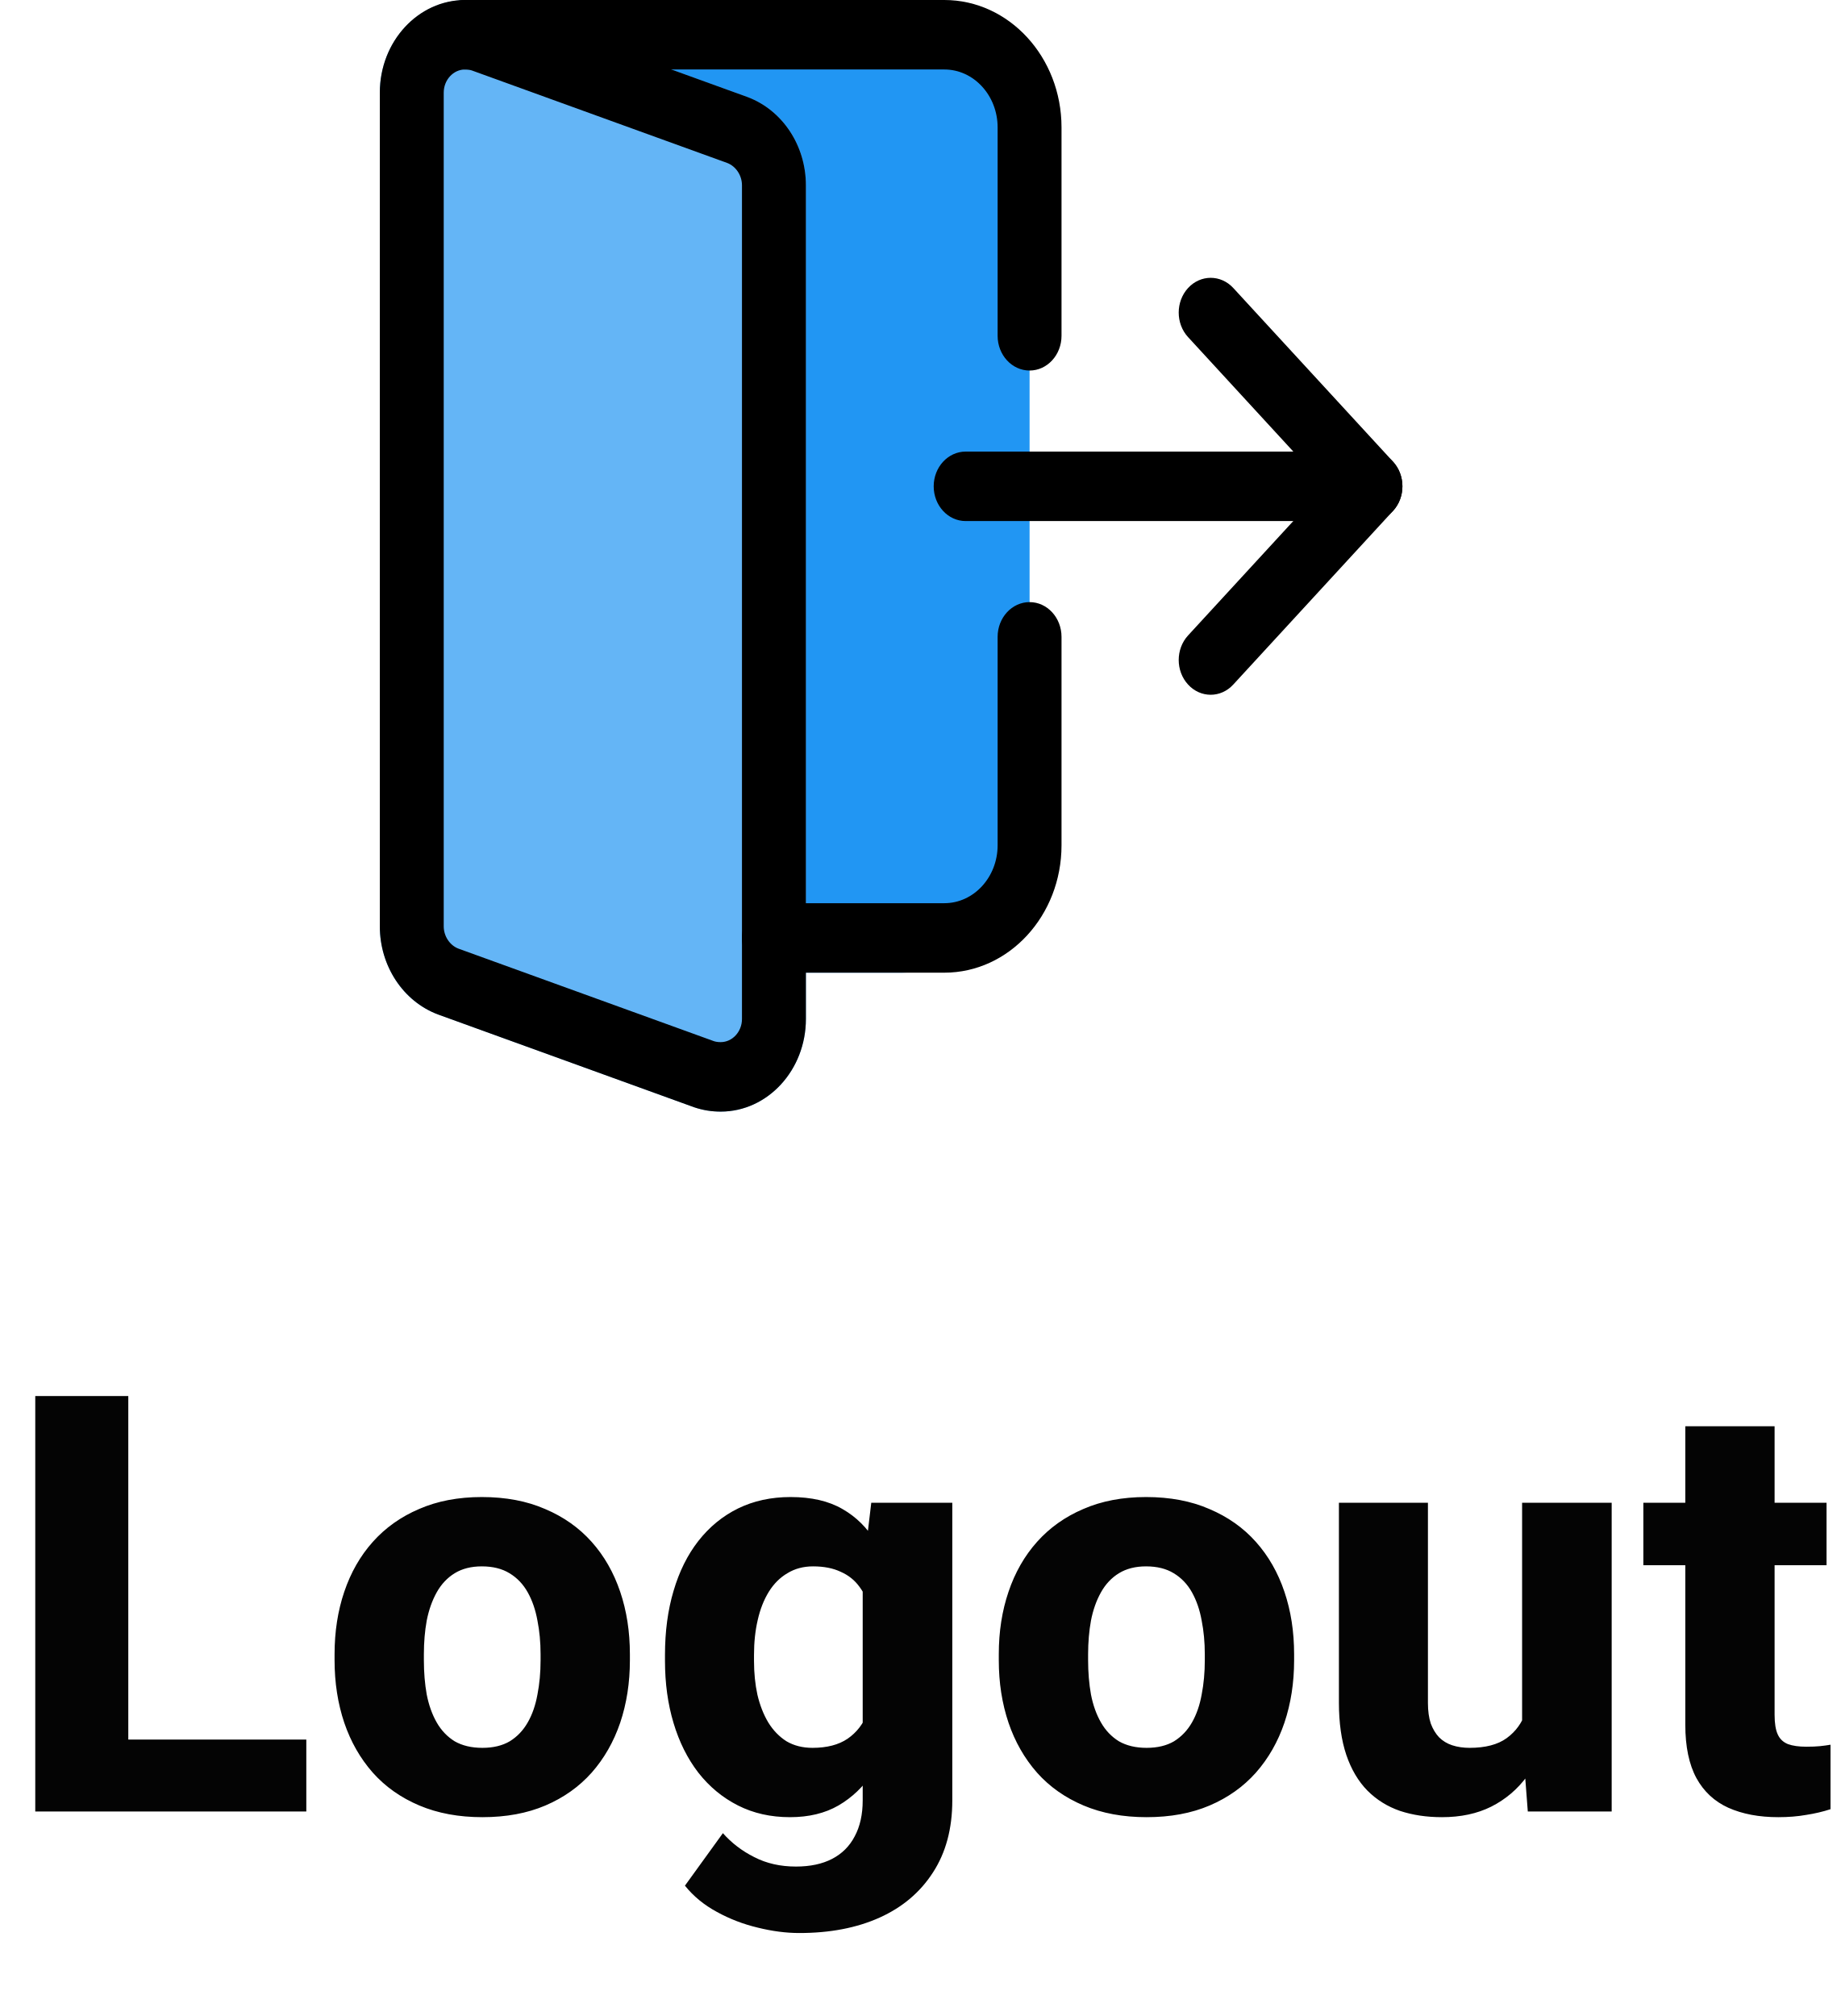
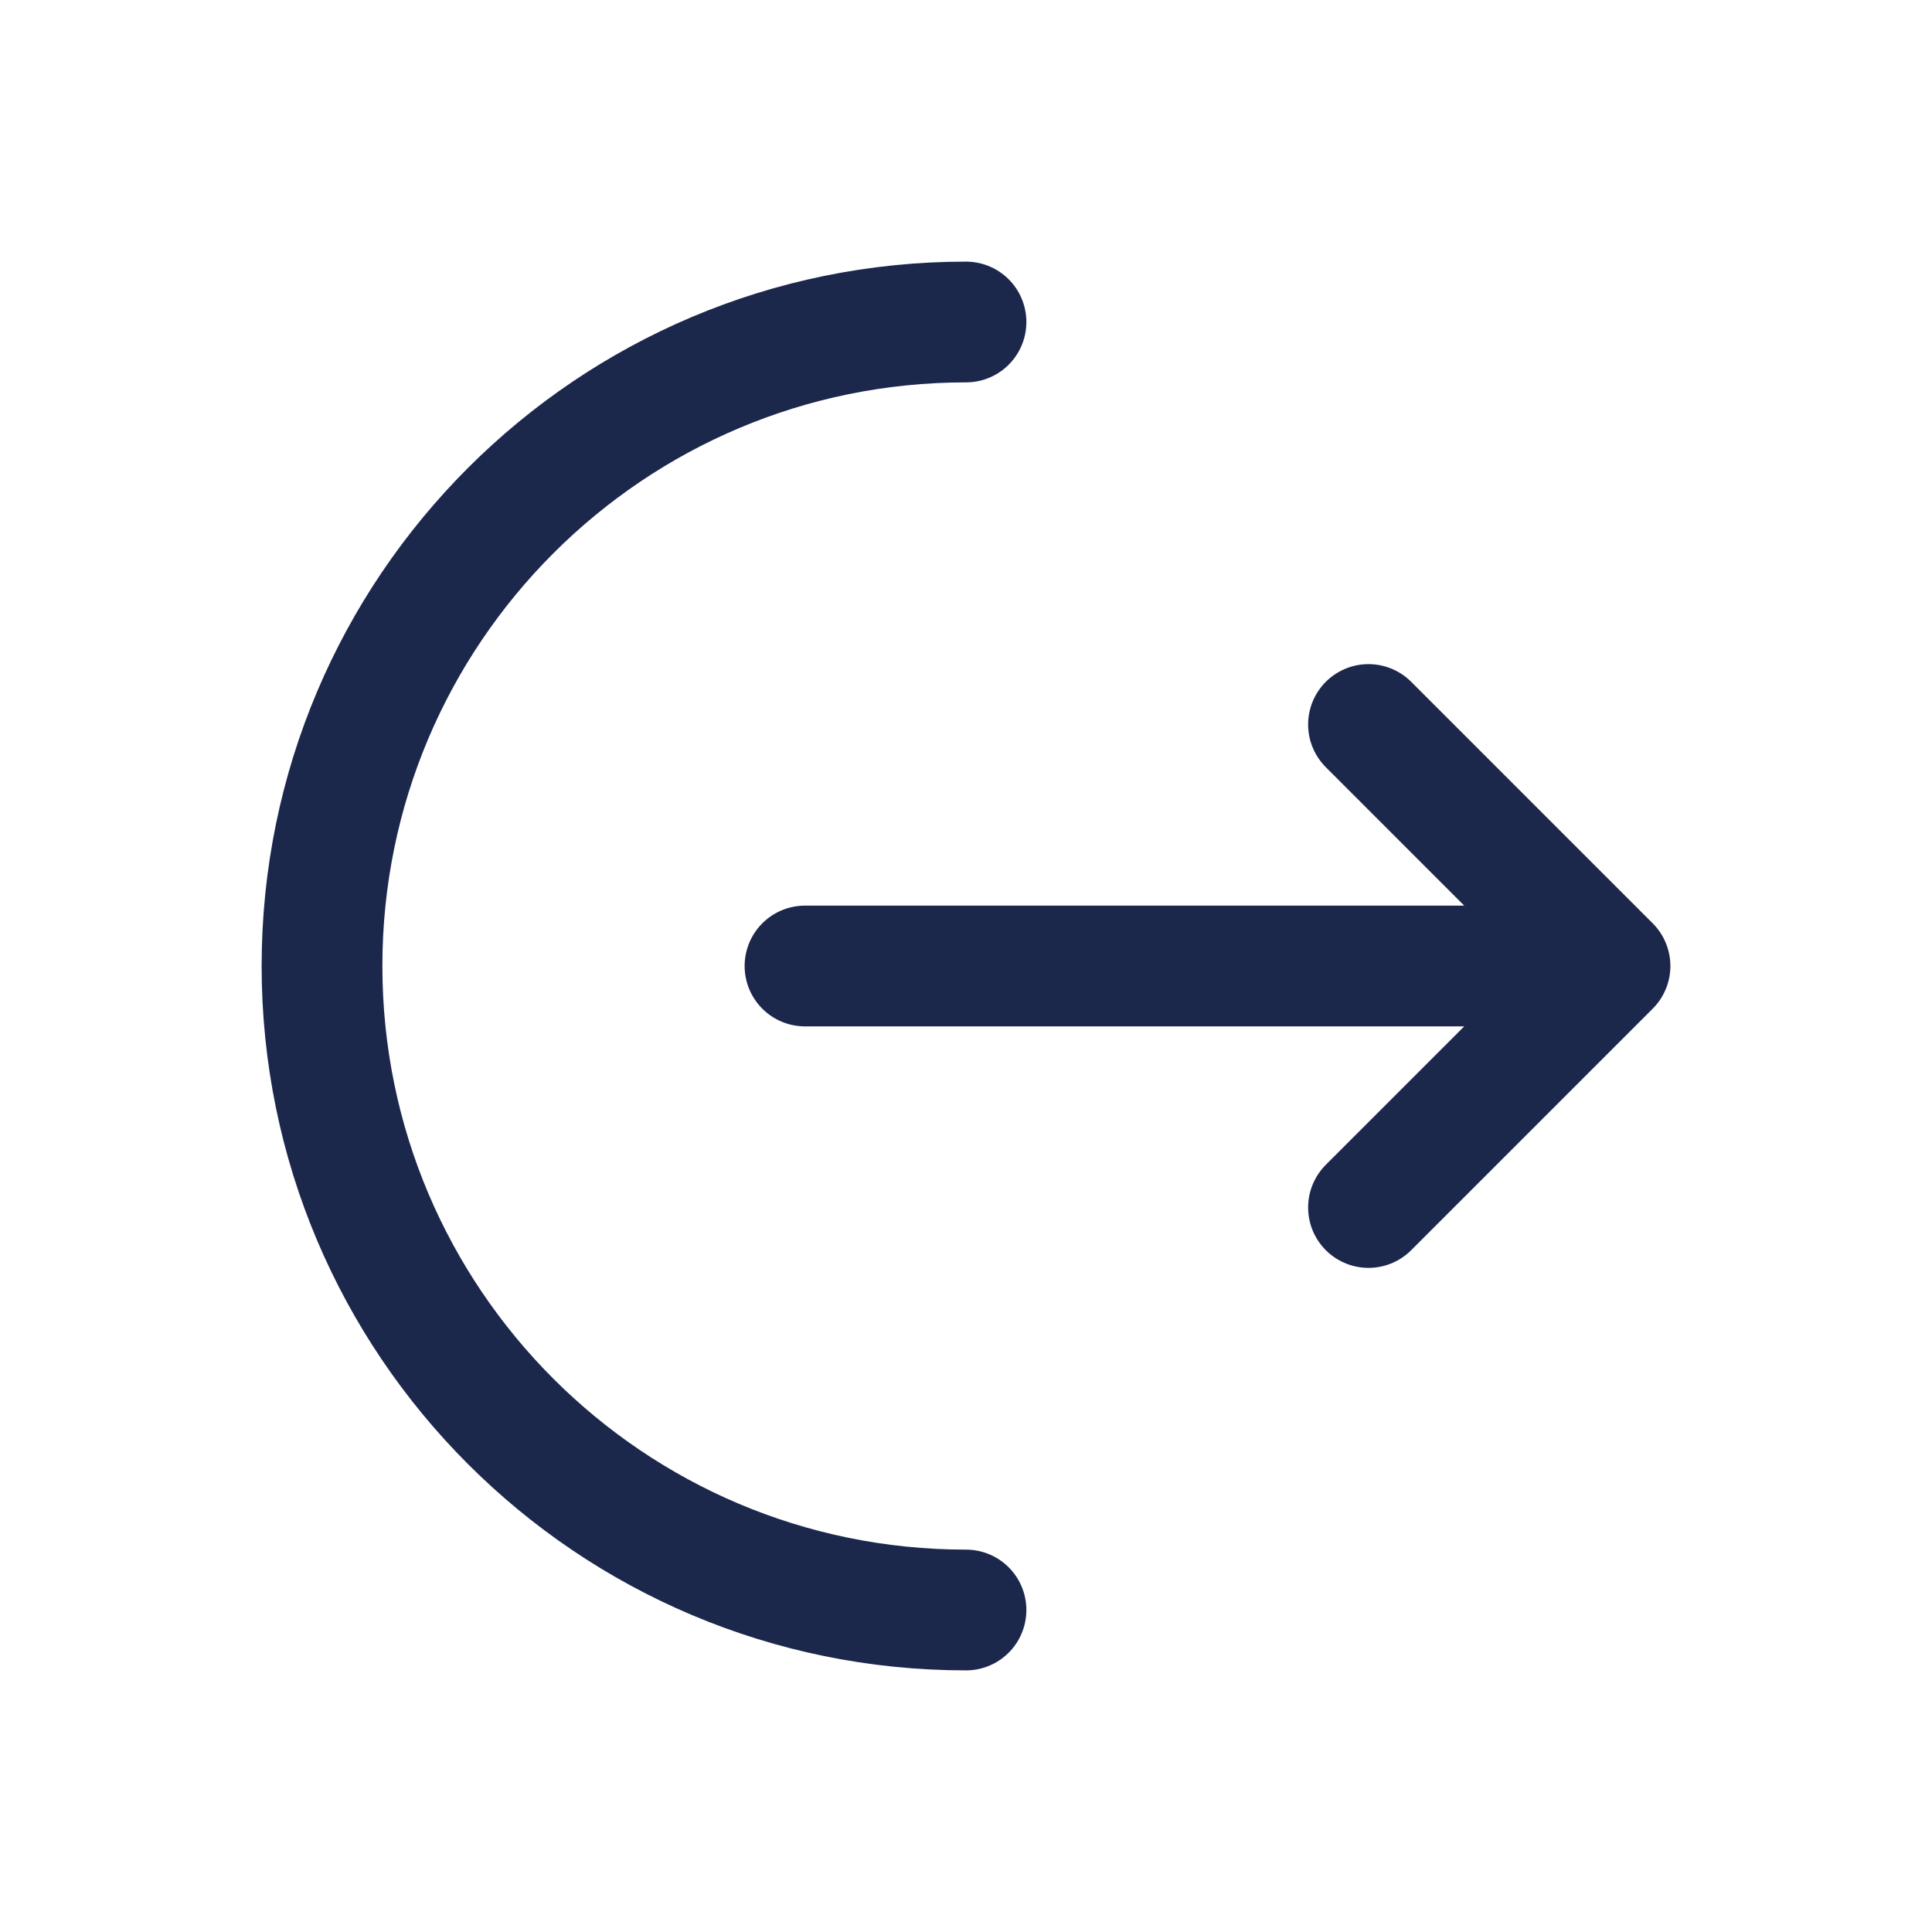
- <svg xmlns="http://www.w3.org/2000/svg" width="63" height="69" viewBox="0 0 63 69" fill="none">
-   <path d="M10.484 59.539V62H3.307V59.539H10.484ZM4.391 47.781V62H1.207V47.781H4.391ZM11.451 56.824V56.619C11.451 55.844 11.562 55.132 11.783 54.48C12.005 53.823 12.33 53.253 12.76 52.772C13.19 52.29 13.717 51.915 14.342 51.648C14.967 51.375 15.683 51.238 16.49 51.238C17.311 51.238 18.033 51.375 18.658 51.648C19.29 51.915 19.82 52.29 20.25 52.772C20.68 53.253 21.005 53.823 21.227 54.48C21.448 55.132 21.559 55.844 21.559 56.619V56.824C21.559 57.592 21.448 58.305 21.227 58.963C21.005 59.614 20.68 60.184 20.25 60.672C19.82 61.154 19.293 61.528 18.668 61.795C18.043 62.062 17.324 62.195 16.51 62.195C15.703 62.195 14.983 62.062 14.352 61.795C13.72 61.528 13.19 61.154 12.76 60.672C12.33 60.184 12.005 59.614 11.783 58.963C11.562 58.305 11.451 57.592 11.451 56.824ZM14.508 56.619V56.824C14.508 57.241 14.54 57.632 14.605 57.996C14.677 58.361 14.791 58.68 14.947 58.953C15.104 59.227 15.309 59.441 15.562 59.598C15.823 59.747 16.139 59.822 16.51 59.822C16.881 59.822 17.193 59.747 17.447 59.598C17.701 59.441 17.906 59.227 18.062 58.953C18.219 58.68 18.329 58.361 18.395 57.996C18.466 57.632 18.502 57.241 18.502 56.824V56.619C18.502 56.209 18.466 55.825 18.395 55.467C18.329 55.102 18.219 54.78 18.062 54.5C17.906 54.22 17.698 54.002 17.438 53.846C17.184 53.69 16.868 53.611 16.49 53.611C16.126 53.611 15.816 53.69 15.562 53.846C15.309 54.002 15.104 54.22 14.947 54.5C14.791 54.78 14.677 55.102 14.605 55.467C14.54 55.825 14.508 56.209 14.508 56.619ZM29.82 51.434H32.594V61.619C32.594 62.589 32.372 63.413 31.93 64.09C31.494 64.767 30.885 65.281 30.104 65.633C29.322 65.984 28.408 66.16 27.359 66.16C26.904 66.16 26.428 66.098 25.934 65.975C25.439 65.857 24.973 65.678 24.537 65.438C24.101 65.203 23.736 64.904 23.443 64.539L24.742 62.742C25.042 63.081 25.4 63.354 25.816 63.562C26.233 63.777 26.708 63.885 27.242 63.885C27.73 63.885 28.144 63.797 28.482 63.621C28.821 63.445 29.078 63.188 29.254 62.85C29.436 62.511 29.527 62.101 29.527 61.619V53.904L29.82 51.434ZM22.76 56.844V56.639C22.76 55.838 22.857 55.109 23.053 54.451C23.248 53.787 23.531 53.217 23.902 52.742C24.28 52.26 24.732 51.889 25.26 51.629C25.794 51.368 26.393 51.238 27.057 51.238C27.773 51.238 28.365 51.375 28.834 51.648C29.303 51.915 29.684 52.293 29.977 52.781C30.27 53.263 30.501 53.833 30.67 54.49C30.839 55.141 30.976 55.848 31.08 56.609V56.961C30.976 57.69 30.826 58.37 30.631 59.002C30.436 59.633 30.182 60.19 29.869 60.672C29.557 61.147 29.166 61.522 28.697 61.795C28.235 62.062 27.682 62.195 27.037 62.195C26.38 62.195 25.787 62.062 25.26 61.795C24.732 61.528 24.28 61.154 23.902 60.672C23.531 60.19 23.248 59.624 23.053 58.973C22.857 58.322 22.76 57.612 22.76 56.844ZM25.807 56.639V56.844C25.807 57.26 25.846 57.648 25.924 58.006C26.009 58.364 26.132 58.68 26.295 58.953C26.464 59.227 26.672 59.441 26.92 59.598C27.174 59.747 27.47 59.822 27.809 59.822C28.303 59.822 28.704 59.718 29.01 59.51C29.322 59.295 29.55 58.999 29.693 58.621C29.843 58.243 29.921 57.804 29.928 57.303V56.277C29.928 55.861 29.885 55.486 29.801 55.154C29.716 54.822 29.589 54.542 29.42 54.315C29.257 54.087 29.042 53.914 28.775 53.797C28.515 53.673 28.199 53.611 27.828 53.611C27.496 53.611 27.203 53.69 26.949 53.846C26.695 53.995 26.484 54.207 26.314 54.48C26.145 54.754 26.018 55.076 25.934 55.447C25.849 55.812 25.807 56.209 25.807 56.639ZM34.185 56.824V56.619C34.185 55.844 34.296 55.132 34.518 54.48C34.739 53.823 35.065 53.253 35.494 52.772C35.924 52.29 36.451 51.915 37.076 51.648C37.701 51.375 38.417 51.238 39.225 51.238C40.045 51.238 40.768 51.375 41.393 51.648C42.024 51.915 42.555 52.29 42.984 52.772C43.414 53.253 43.74 53.823 43.961 54.48C44.182 55.132 44.293 55.844 44.293 56.619V56.824C44.293 57.592 44.182 58.305 43.961 58.963C43.74 59.614 43.414 60.184 42.984 60.672C42.555 61.154 42.027 61.528 41.402 61.795C40.777 62.062 40.058 62.195 39.244 62.195C38.437 62.195 37.717 62.062 37.086 61.795C36.454 61.528 35.924 61.154 35.494 60.672C35.065 60.184 34.739 59.614 34.518 58.963C34.296 58.305 34.185 57.592 34.185 56.824ZM37.242 56.619V56.824C37.242 57.241 37.275 57.632 37.34 57.996C37.411 58.361 37.525 58.68 37.682 58.953C37.838 59.227 38.043 59.441 38.297 59.598C38.557 59.747 38.873 59.822 39.244 59.822C39.615 59.822 39.928 59.747 40.182 59.598C40.435 59.441 40.641 59.227 40.797 58.953C40.953 58.68 41.064 58.361 41.129 57.996C41.2 57.632 41.236 57.241 41.236 56.824V56.619C41.236 56.209 41.2 55.825 41.129 55.467C41.064 55.102 40.953 54.78 40.797 54.5C40.641 54.22 40.432 54.002 40.172 53.846C39.918 53.69 39.602 53.611 39.225 53.611C38.86 53.611 38.551 53.69 38.297 53.846C38.043 54.002 37.838 54.22 37.682 54.5C37.525 54.78 37.411 55.102 37.34 55.467C37.275 55.825 37.242 56.209 37.242 56.619ZM52.096 59.451V51.434H55.162V62H52.291L52.096 59.451ZM52.418 57.293L53.258 57.273C53.258 57.983 53.173 58.637 53.004 59.236C52.841 59.835 52.594 60.356 52.262 60.799C51.936 61.242 51.529 61.587 51.041 61.834C50.559 62.075 49.996 62.195 49.352 62.195C48.831 62.195 48.352 62.124 47.916 61.98C47.486 61.831 47.115 61.6 46.803 61.287C46.49 60.968 46.249 60.561 46.08 60.066C45.911 59.565 45.826 58.966 45.826 58.27V51.434H48.873V58.289C48.873 58.562 48.906 58.797 48.971 58.992C49.042 59.181 49.137 59.337 49.254 59.461C49.378 59.585 49.527 59.676 49.703 59.734C49.885 59.793 50.084 59.822 50.299 59.822C50.839 59.822 51.262 59.712 51.568 59.49C51.881 59.262 52.099 58.96 52.223 58.582C52.353 58.198 52.418 57.768 52.418 57.293ZM62.516 51.434V53.572H56.246V51.434H62.516ZM57.682 48.816H60.738V58.69C60.738 58.982 60.774 59.207 60.846 59.363C60.917 59.52 61.035 59.63 61.197 59.695C61.36 59.754 61.568 59.783 61.822 59.783C62.005 59.783 62.161 59.777 62.291 59.764C62.421 59.751 62.542 59.734 62.652 59.715V61.922C62.392 62.007 62.115 62.072 61.822 62.117C61.529 62.169 61.21 62.195 60.865 62.195C60.208 62.195 59.638 62.088 59.156 61.873C58.681 61.658 58.316 61.32 58.062 60.857C57.809 60.389 57.682 59.78 57.682 59.031V48.816Z" fill="#040404" />
-   <path d="M35.239 28.535C35.239 31.157 33.276 33.291 30.864 33.291H26.854C26.248 33.291 25.706 32.885 25.492 32.27L14.919 2.15C14.747 1.663 14.808 1.116 15.08 0.686C15.352 0.257 15.801 0 16.281 0H30.864C33.276 0 35.239 2.134 35.239 4.756V28.535Z" fill="#2196F3" />
-   <path d="M26.489 6.341V34.876C26.489 35.97 25.673 36.857 24.666 36.857C24.462 36.857 24.273 36.826 24.083 36.762L15.333 33.592C14.619 33.322 14.094 32.577 14.094 31.705V3.171C14.094 2.077 14.91 1.189 15.917 1.189C16.121 1.189 16.31 1.221 16.5 1.284L25.25 4.455C25.964 4.724 26.489 5.469 26.489 6.341Z" fill="#64B5F6" />
-   <path d="M23.738 37.889L14.976 34.714C13.793 34.27 13 33.061 13 31.705V3.171C13 1.083 14.868 -0.504 16.846 0.157L25.607 3.332C26.79 3.776 27.583 4.986 27.583 6.341V34.876C27.583 36.624 26.275 38.046 24.666 38.046C24.354 38.046 24.058 37.997 23.738 37.889ZM15.187 3.171V31.705C15.187 32.043 15.395 32.357 15.679 32.465L24.404 35.627C24.878 35.782 25.395 35.413 25.395 34.876V6.341C25.395 6.003 25.188 5.69 24.904 5.582L16.178 2.421C16.09 2.391 16.009 2.378 15.917 2.378C15.514 2.378 15.187 2.733 15.187 3.171Z" fill="#64B5F6" />
-   <path d="M46.905 17.834H33.051C32.447 17.834 31.957 17.302 31.957 16.645C31.957 15.989 32.447 15.456 33.051 15.456H46.905C47.509 15.456 47.999 15.989 47.999 16.645C47.999 17.302 47.509 17.834 46.905 17.834Z" fill="black" />
-   <path d="M41.437 23.779C41.157 23.779 40.877 23.663 40.664 23.43C40.236 22.966 40.236 22.213 40.664 21.748L45.359 16.644L40.664 11.539C40.236 11.075 40.236 10.322 40.664 9.857C41.091 9.393 41.784 9.393 42.211 9.857L47.68 15.802C48.107 16.267 48.107 17.02 47.68 17.484L42.211 23.429C41.997 23.663 41.717 23.779 41.437 23.779Z" fill="black" />
-   <path d="M24.666 38.046C24.354 38.046 24.058 37.999 23.762 37.899L14.986 34.72C13.792 34.267 13 33.057 13 31.705V3.171C13 1.422 14.308 0 15.917 0C16.229 0 16.525 0.048 16.821 0.147L25.597 3.326C26.791 3.779 27.583 4.989 27.583 6.341V34.876C27.583 36.624 26.275 38.046 24.666 38.046ZM15.917 2.378C15.516 2.378 15.187 2.735 15.187 3.171V31.705C15.187 32.043 15.396 32.357 15.693 32.469L24.428 35.633C24.491 35.656 24.573 35.668 24.666 35.668C25.067 35.668 25.395 35.312 25.395 34.876V6.341C25.395 6.003 25.187 5.69 24.889 5.577L16.154 2.413C16.092 2.391 16.01 2.378 15.917 2.378Z" fill="black" />
-   <path d="M35.239 12.682C34.635 12.682 34.145 12.149 34.145 11.493V4.36C34.145 3.267 33.327 2.378 32.322 2.378H15.916C15.313 2.378 14.823 1.845 14.823 1.189C14.823 0.533 15.313 0 15.916 0H32.322C34.535 0 36.332 1.955 36.332 4.36V11.493C36.332 12.149 35.842 12.682 35.239 12.682Z" fill="black" />
-   <path d="M32.322 33.291H26.489C25.885 33.291 25.395 32.758 25.395 32.102C25.395 31.445 25.885 30.913 26.489 30.913H32.322C33.327 30.913 34.145 30.023 34.145 28.931V21.797C34.145 21.141 34.635 20.608 35.239 20.608C35.842 20.608 36.332 21.141 36.332 21.797V28.931C36.332 31.336 34.534 33.291 32.322 33.291Z" fill="black" />
+ <svg xmlns="http://www.w3.org/2000/svg" width="64px" height="64px" viewBox="0 0 24 24" fill="none">
+   <g id="SVGRepo_bgCarrier" stroke-width="0" />
+   <g id="SVGRepo_tracerCarrier" stroke-linecap="round" stroke-linejoin="round" />
+   <g id="SVGRepo_iconCarrier">
+     <path d="M12 20C7.582 20 4 16.418 4 12C4 7.582 7.582 4 12 4" stroke="#1C274C" stroke-width="1.5" stroke-linecap="round" />
+     <path d="M10 12H20M20 12L17 9M20 12L17 15" stroke="#1C274C" stroke-width="1.5" stroke-linecap="round" stroke-linejoin="round" />
+   </g>
</svg>
